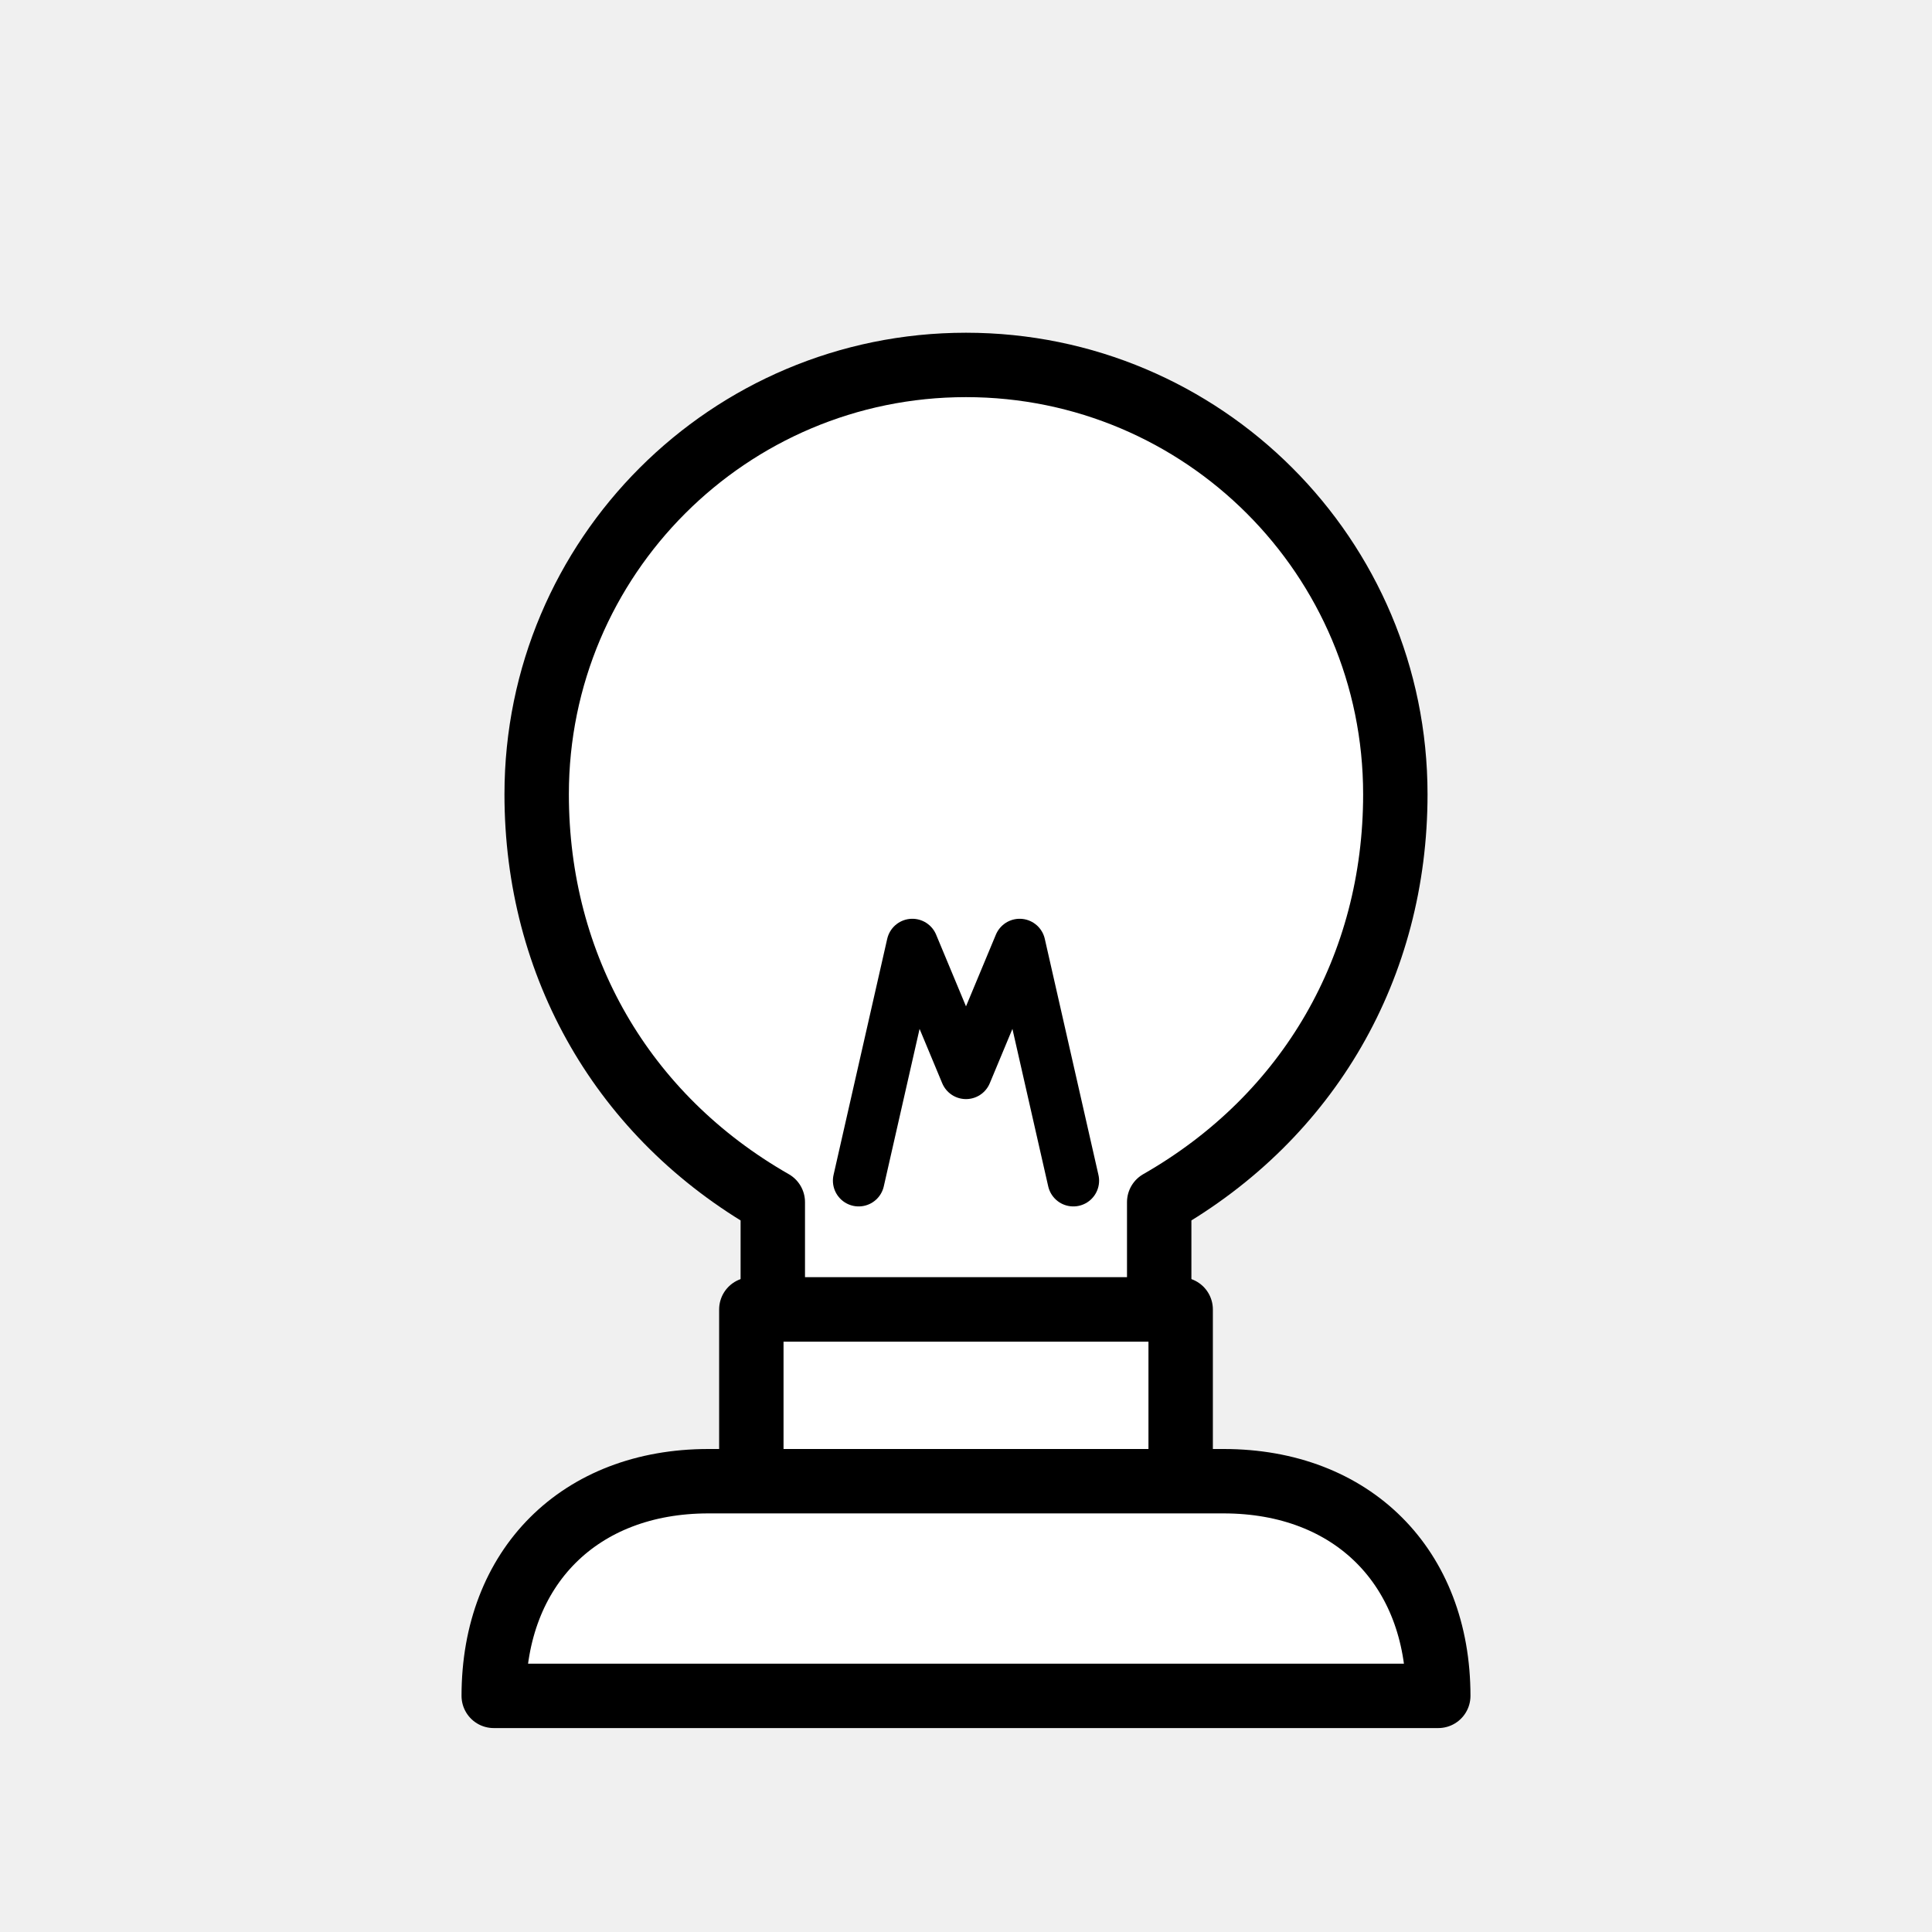
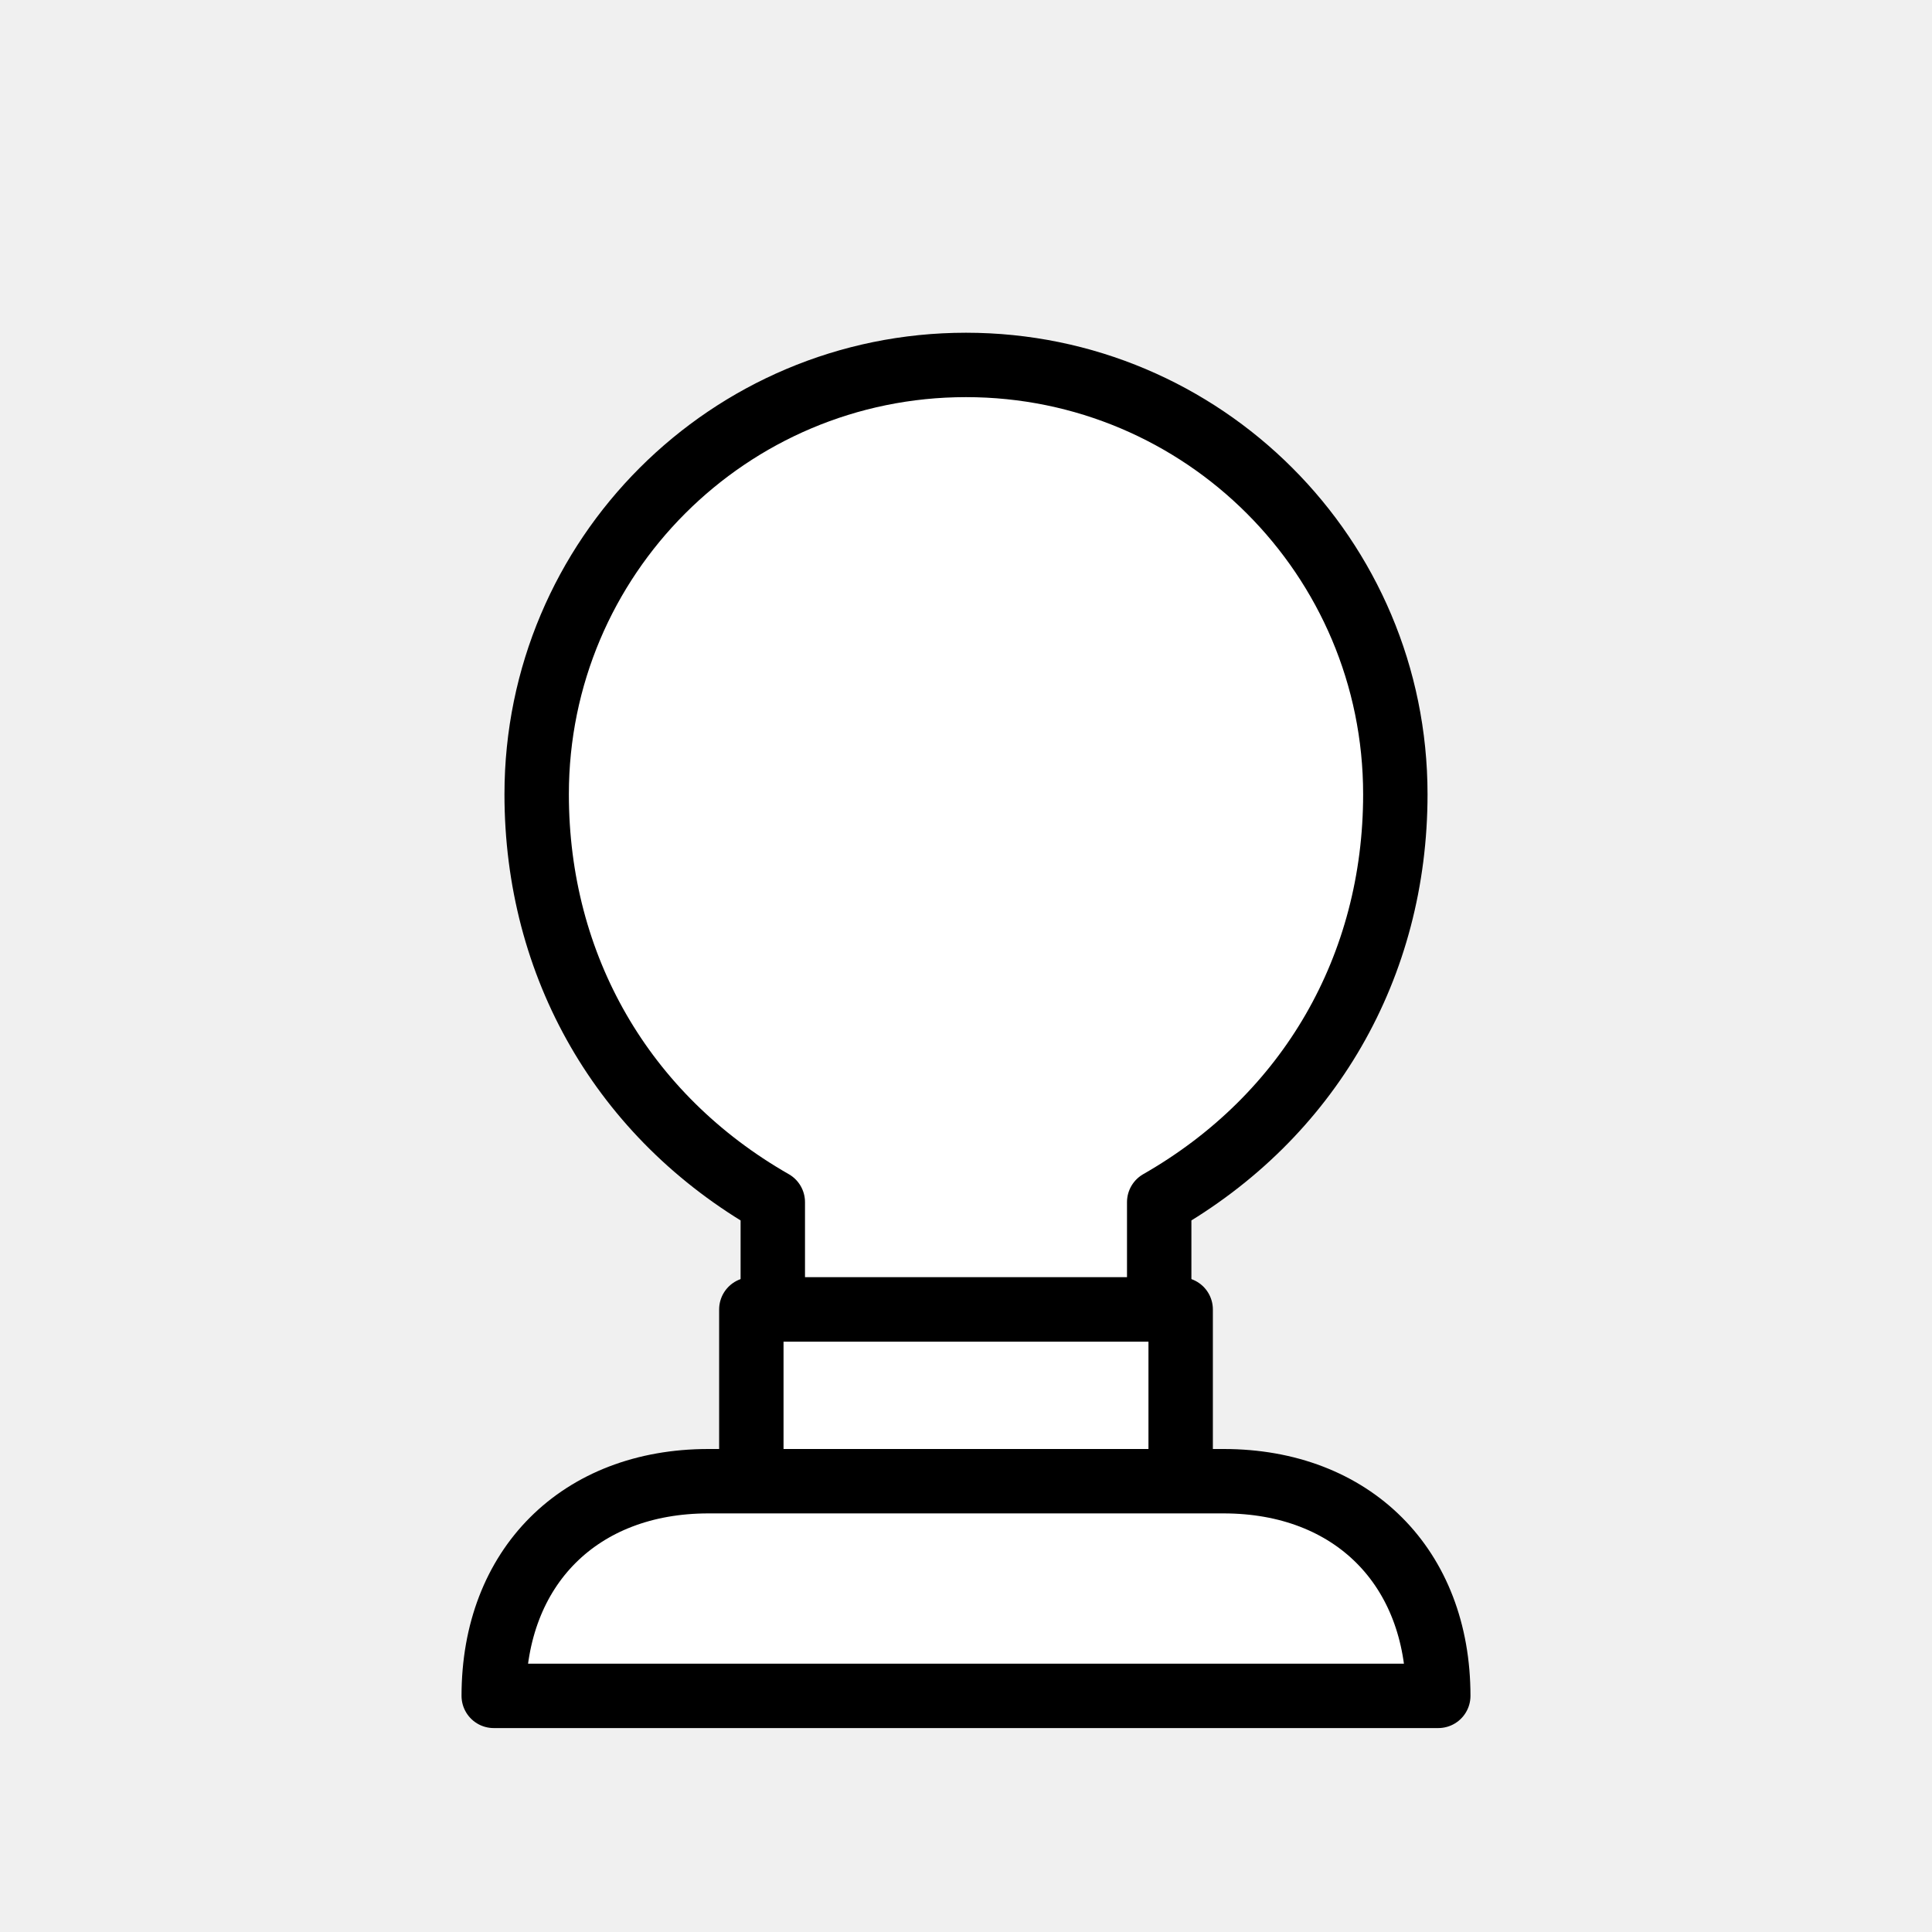
<svg xmlns="http://www.w3.org/2000/svg" width="45" height="45">
  <g stroke="#000" stroke-width="1.5" stroke-linecap="round" stroke-linejoin="round" fill="#fff">
    <path d="M18 28c-3.5-2-5.5-5.5-5.5-9.5a10 10 0 0 1 20 0c0 4-2 7.5-5.5 9.5v2.5H18z" />
    <path d="M17.5 30.5h10v4h-10z" />
    <path d="M11.5 39.5h22c0-3-2-5-5-5h-12c-3 0-5 2-5 5z" />
  </g>
-   <path d="M20 27.5l1.25-5.5 1.25 3 1.25-3 1.25 5.5" fill="none" stroke="#000" stroke-width="1.2" stroke-linecap="round" stroke-linejoin="round" />
</svg>
